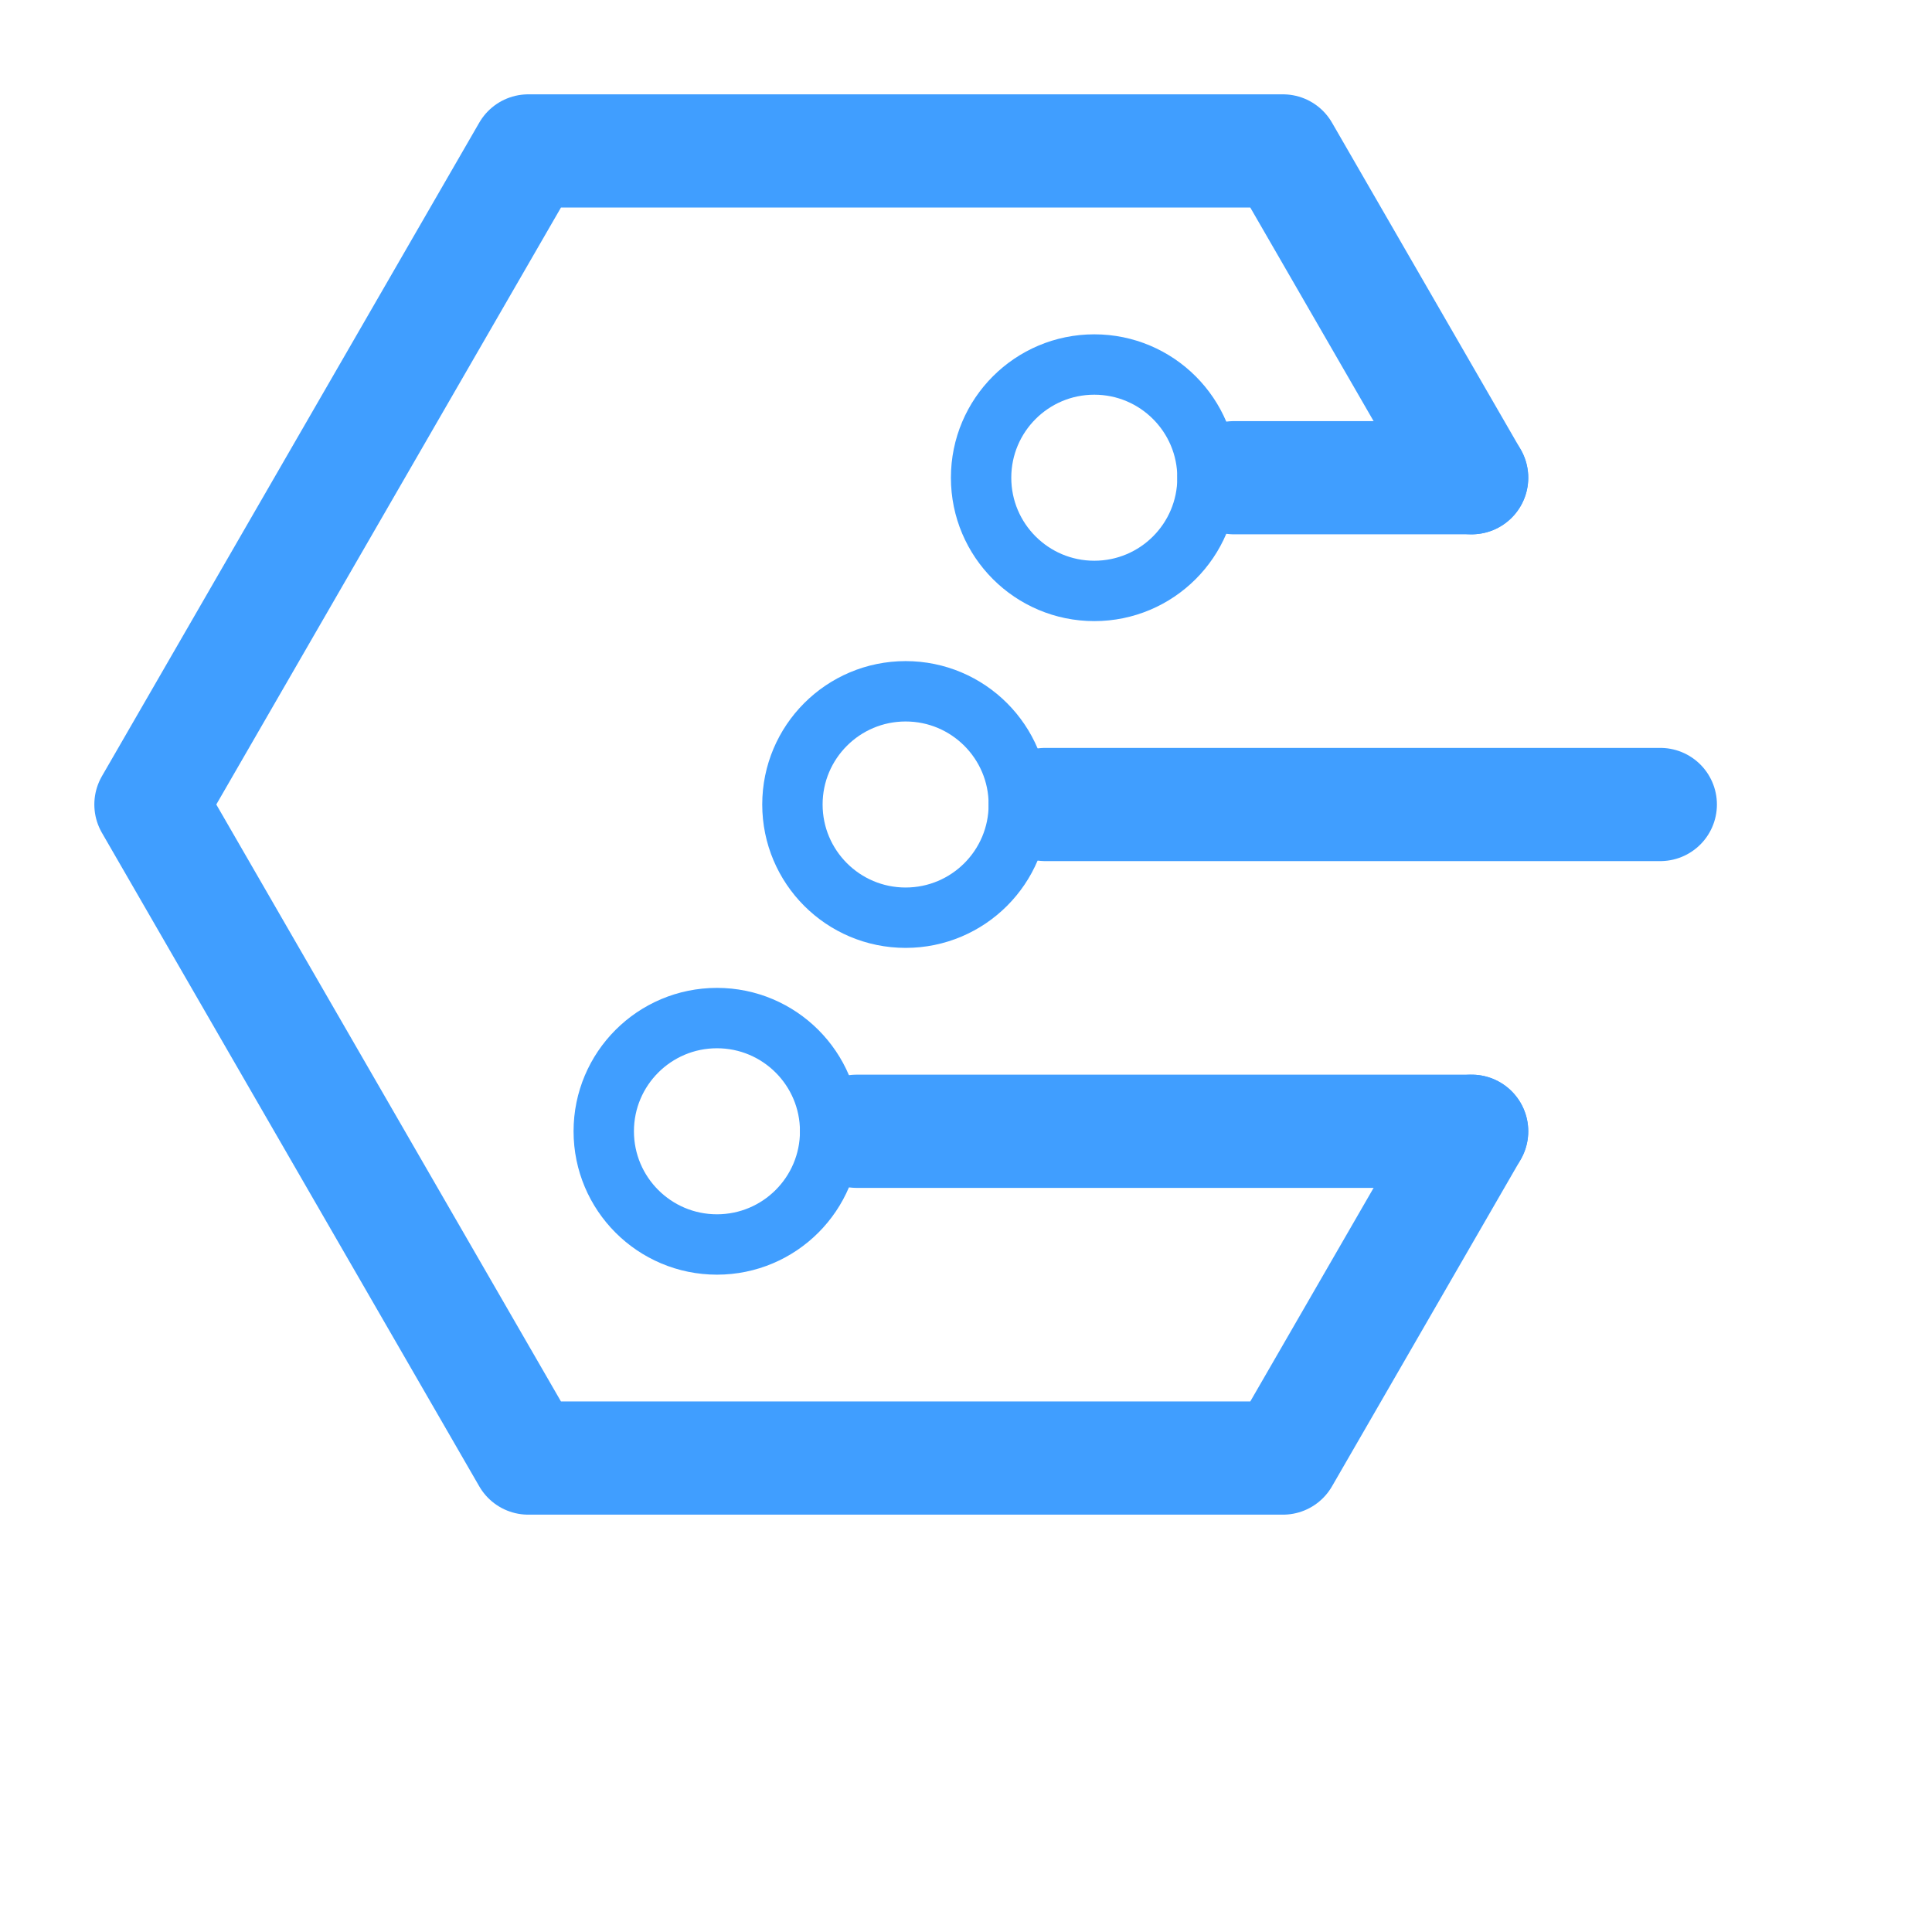
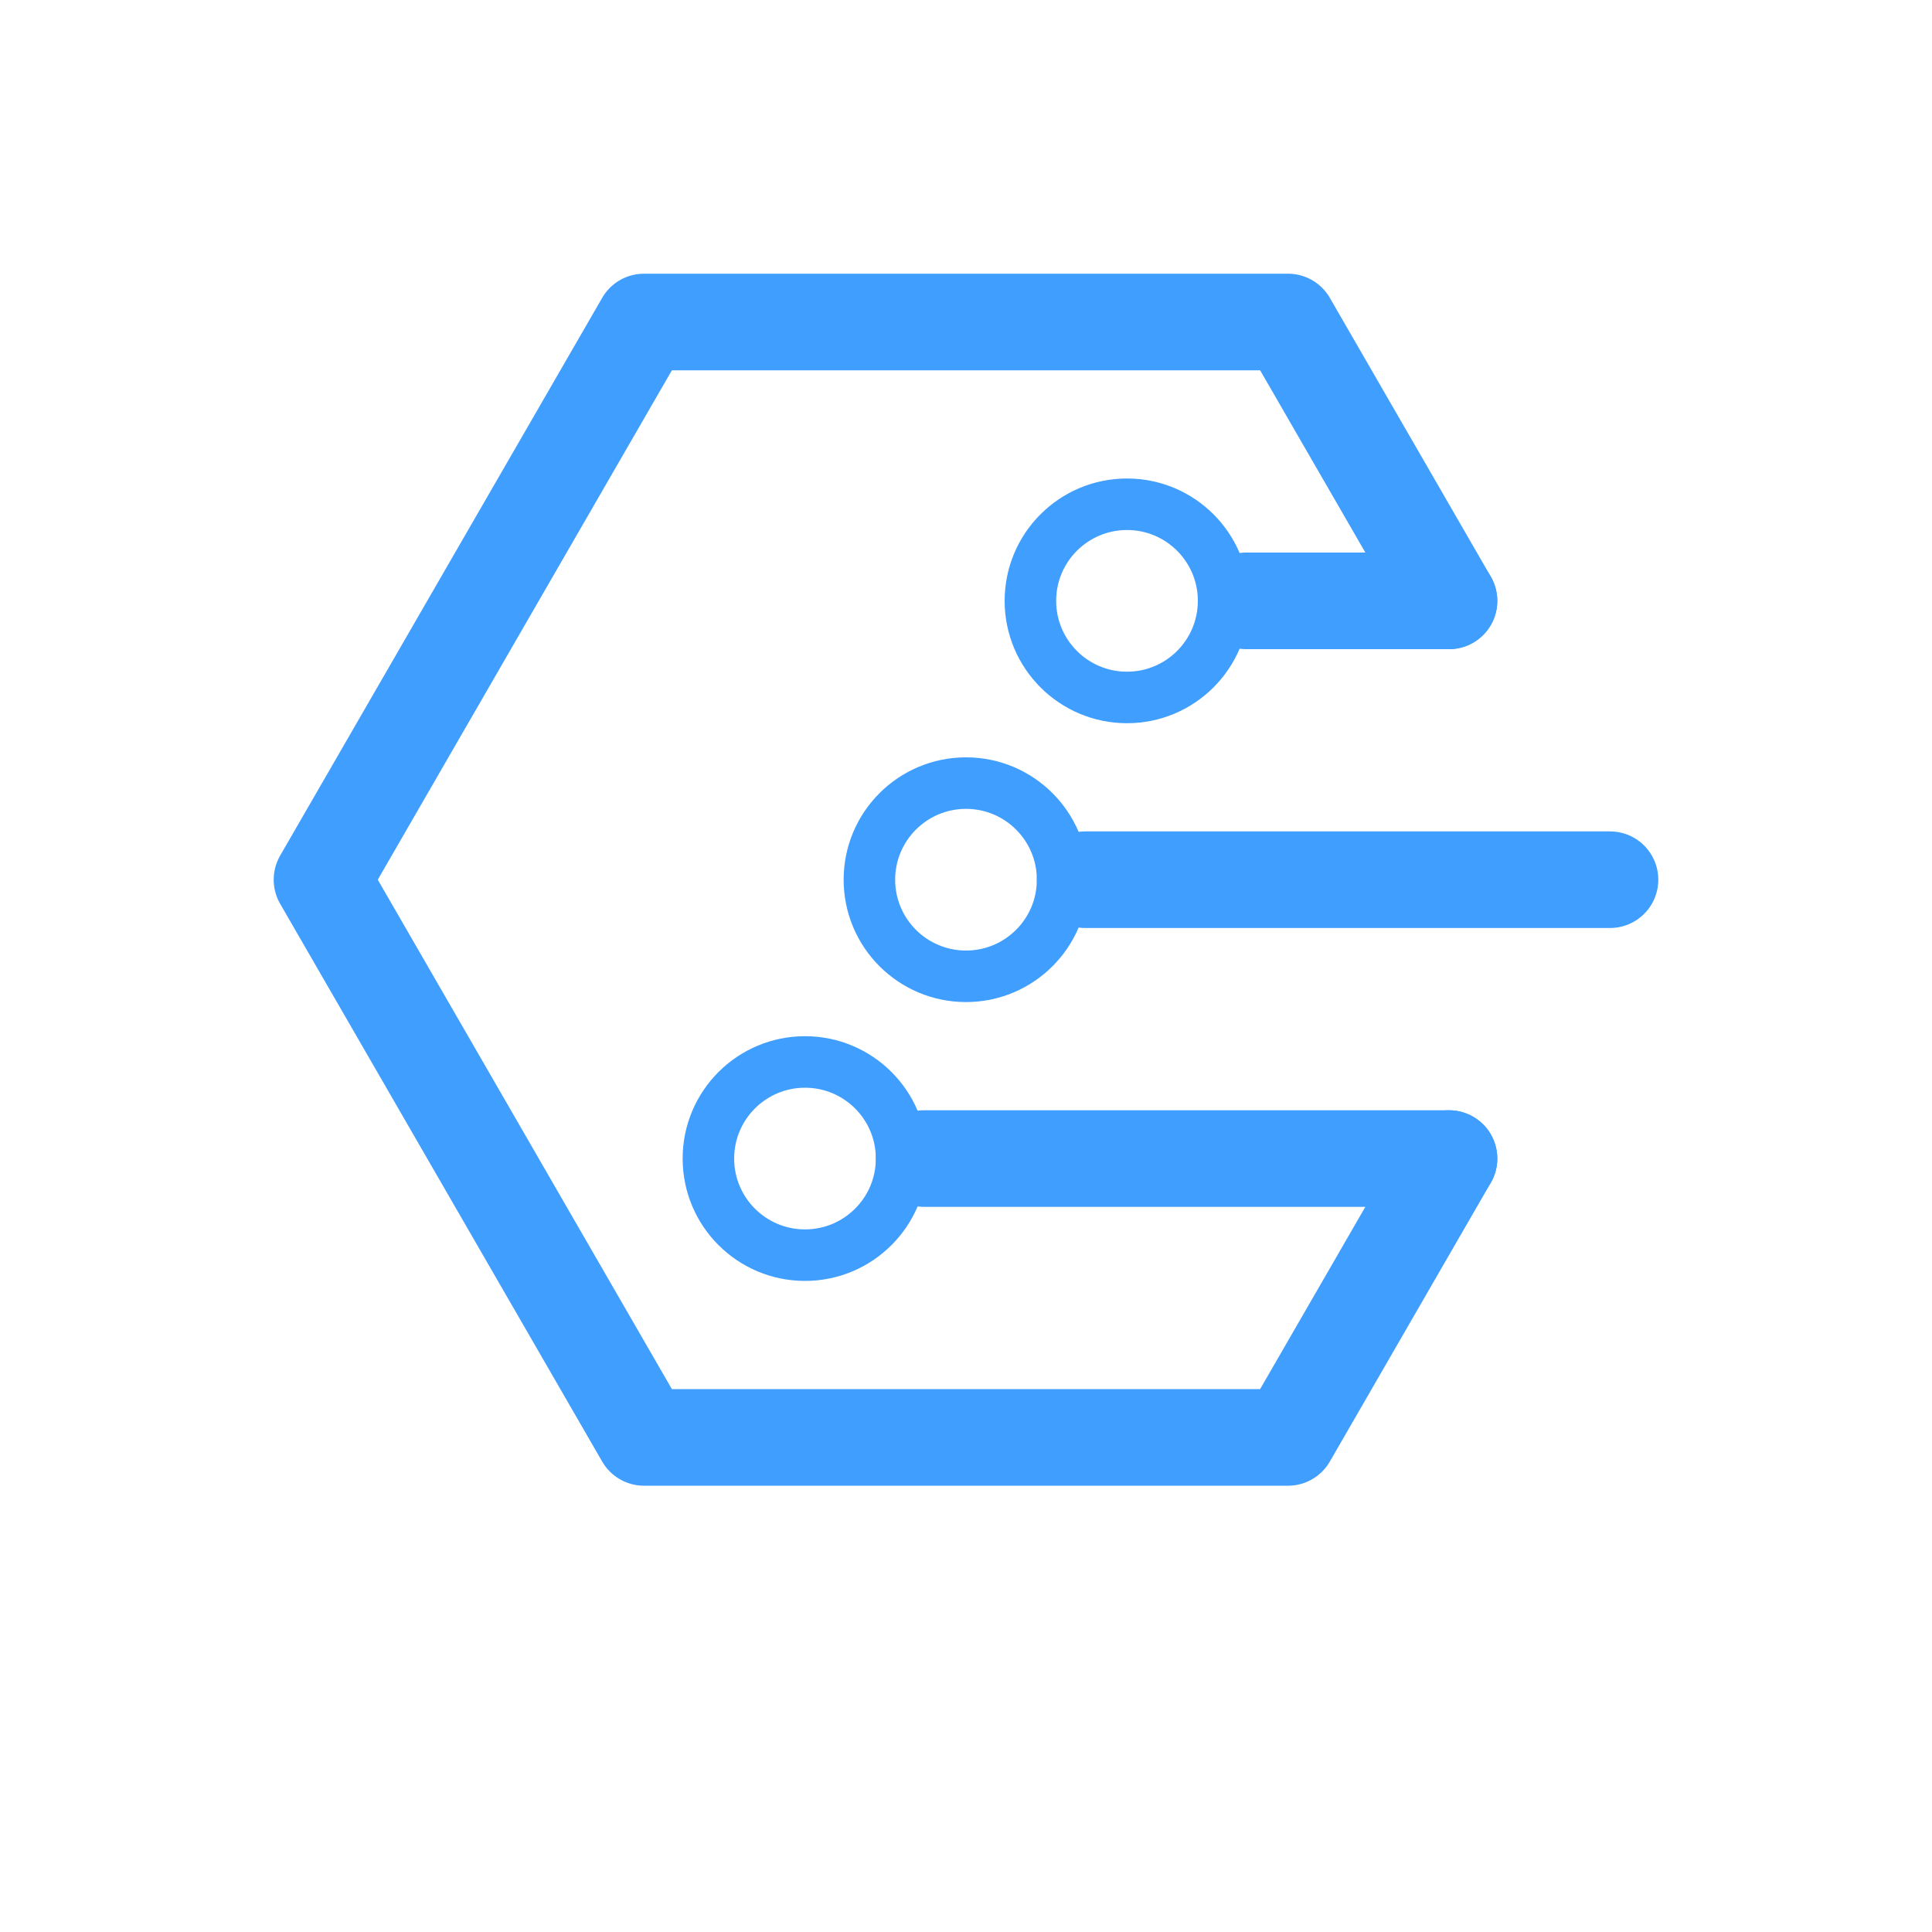
- <svg xmlns="http://www.w3.org/2000/svg" viewBox="-20 -20 256 256" fill="none">
+ <svg xmlns="http://www.w3.org/2000/svg" viewBox="-50 -50 300 300" fill="none">
  <g>
    <path stroke="#409eff" stroke-width="15" stroke-linecap="round" stroke-linejoin="round" d="M175,43.3 l-25,-43.3 h-100 l-50,86.6 l50,86.6 h100 l25,-43.3" />
    <path stroke="#409eff" stroke-width="15" stroke-linecap="round" stroke-linejoin="round" d="M175,43.3 h-31.5" />
    <path stroke="#409eff" stroke-width="15" stroke-linecap="round" stroke-linejoin="round" d="M200,86.6 h-81.5" />
    <path stroke="#409eff" stroke-width="15" stroke-linecap="round" stroke-linejoin="round" d="M175,129.9 h-81.5" />
    <circle stroke="#409eff" stroke-width="8" cx="125" cy="43.3" r="15" />
    <circle stroke="#409eff" stroke-width="8" cx="100" cy="86.6" r="15" />
    <circle stroke="#409eff" stroke-width="8" cx="75" cy="129.9" r="15" />
  </g>
</svg>
